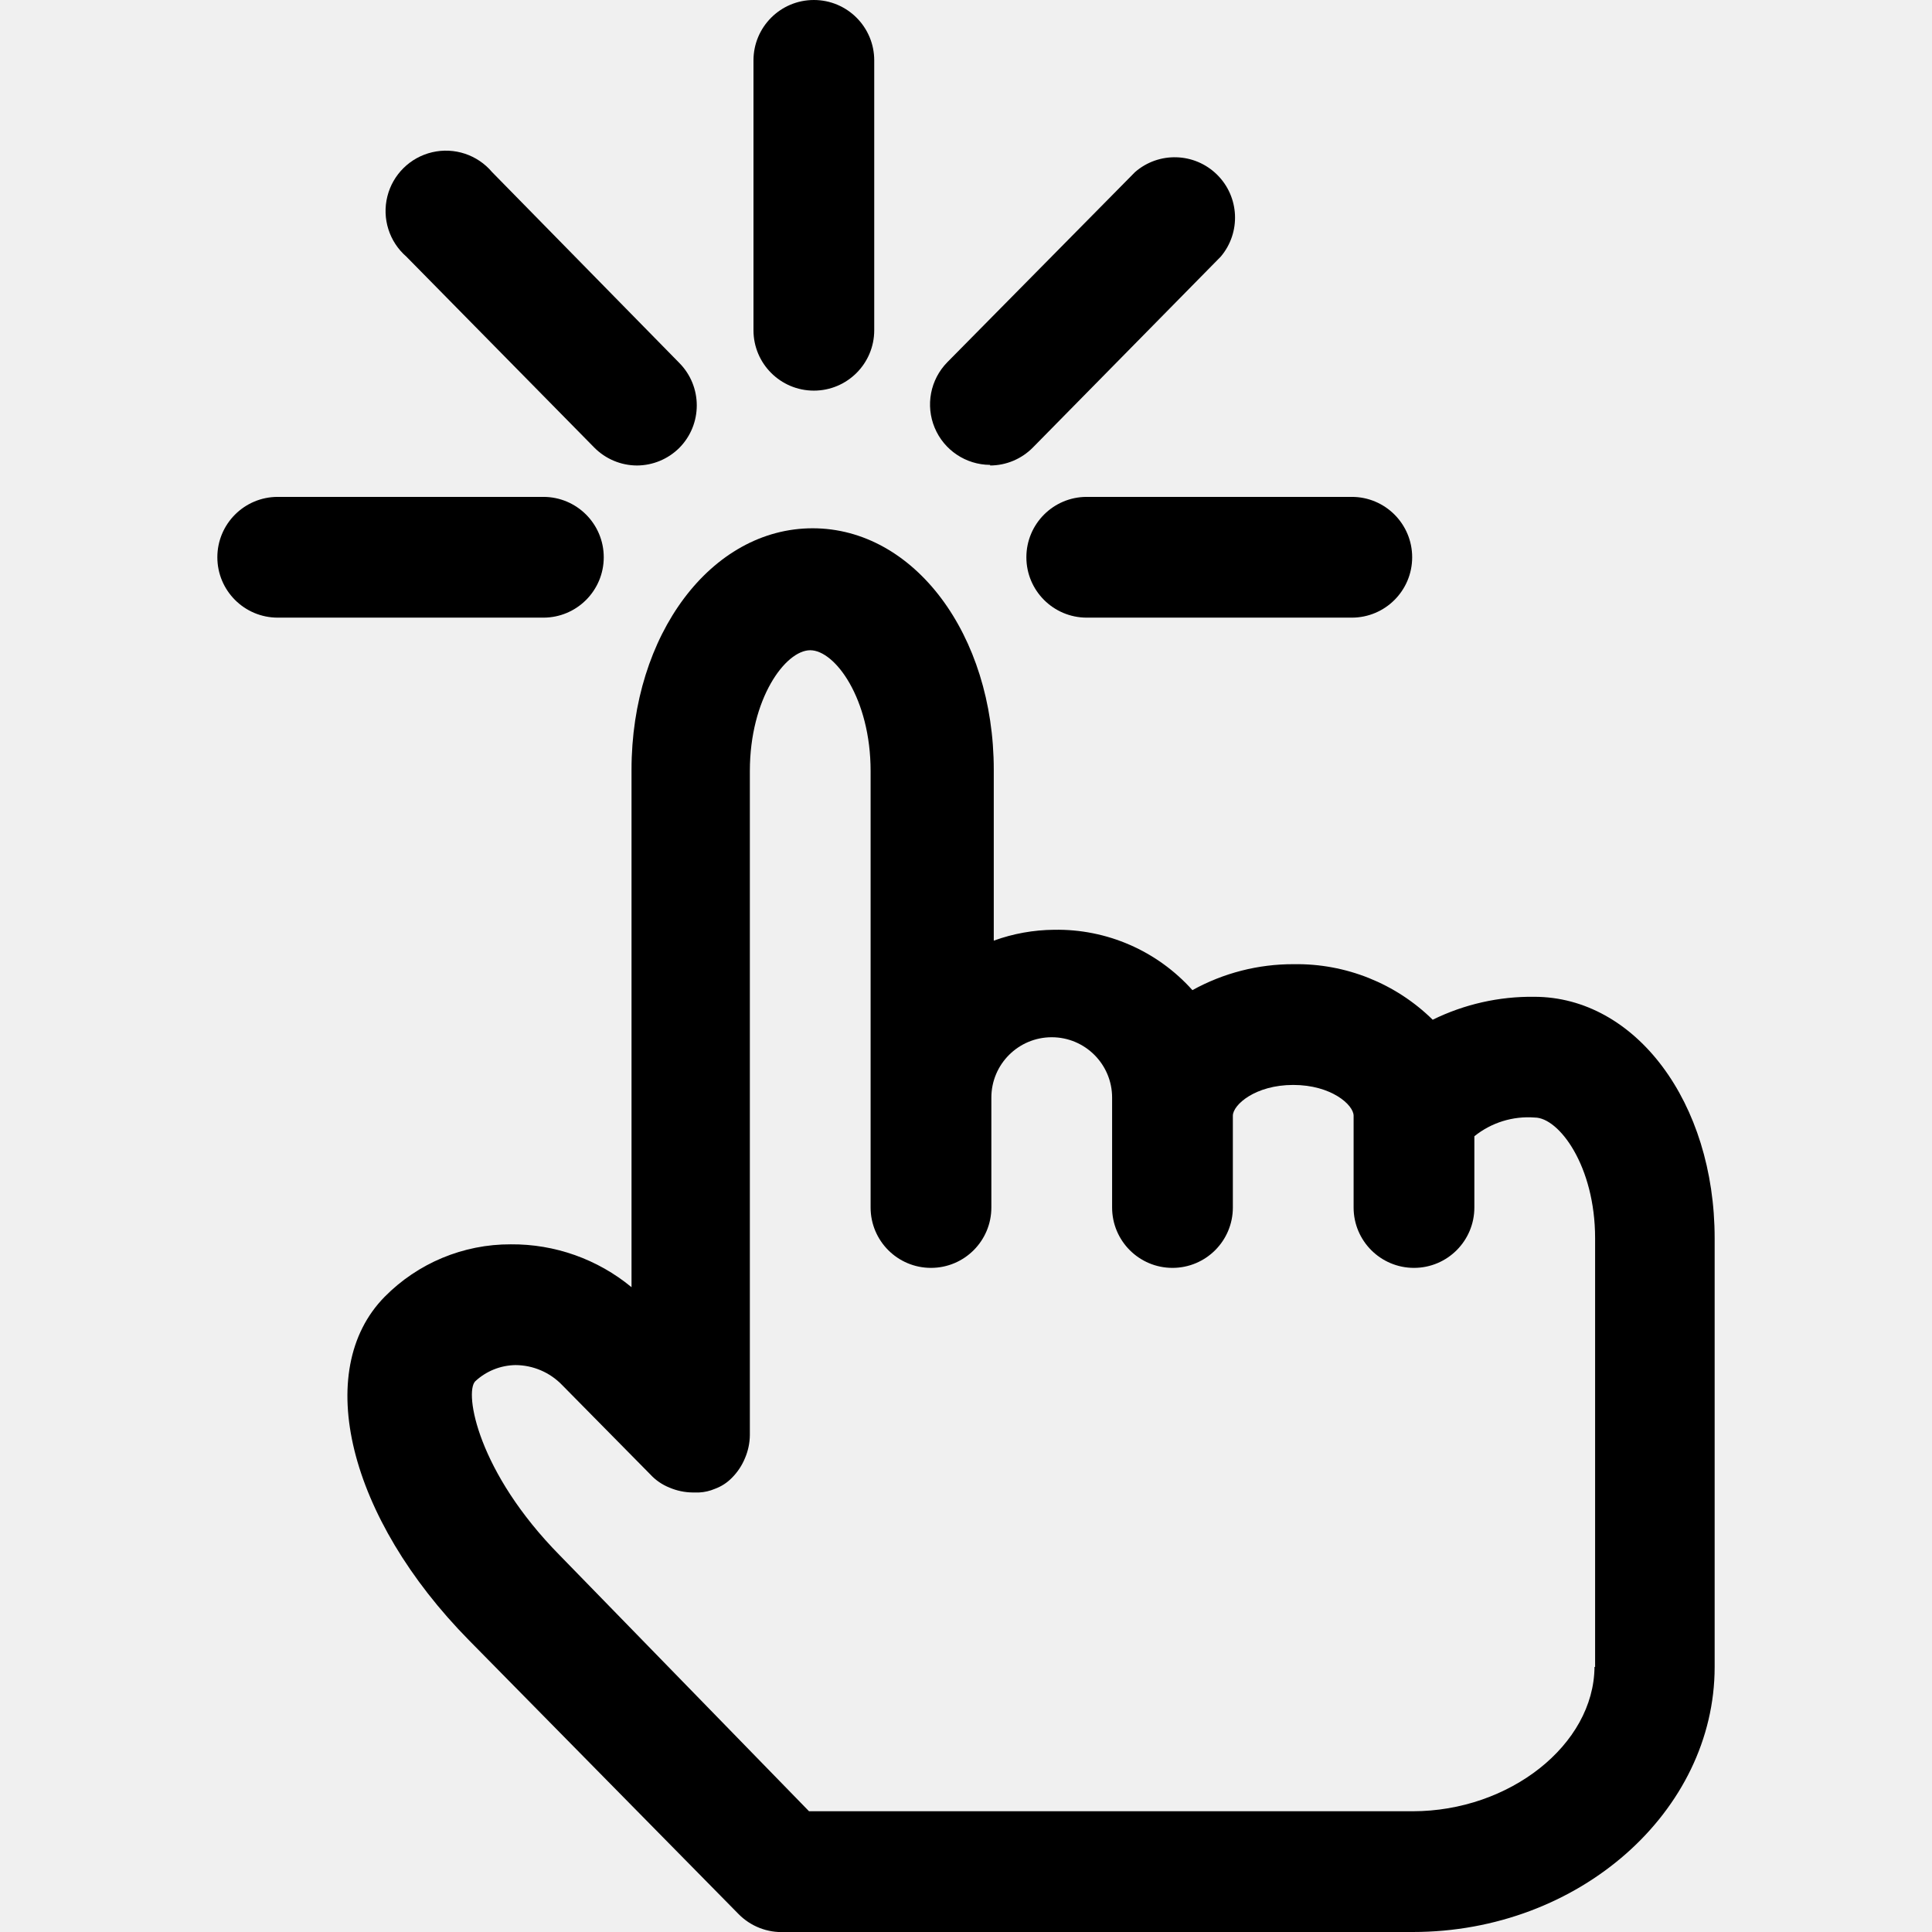
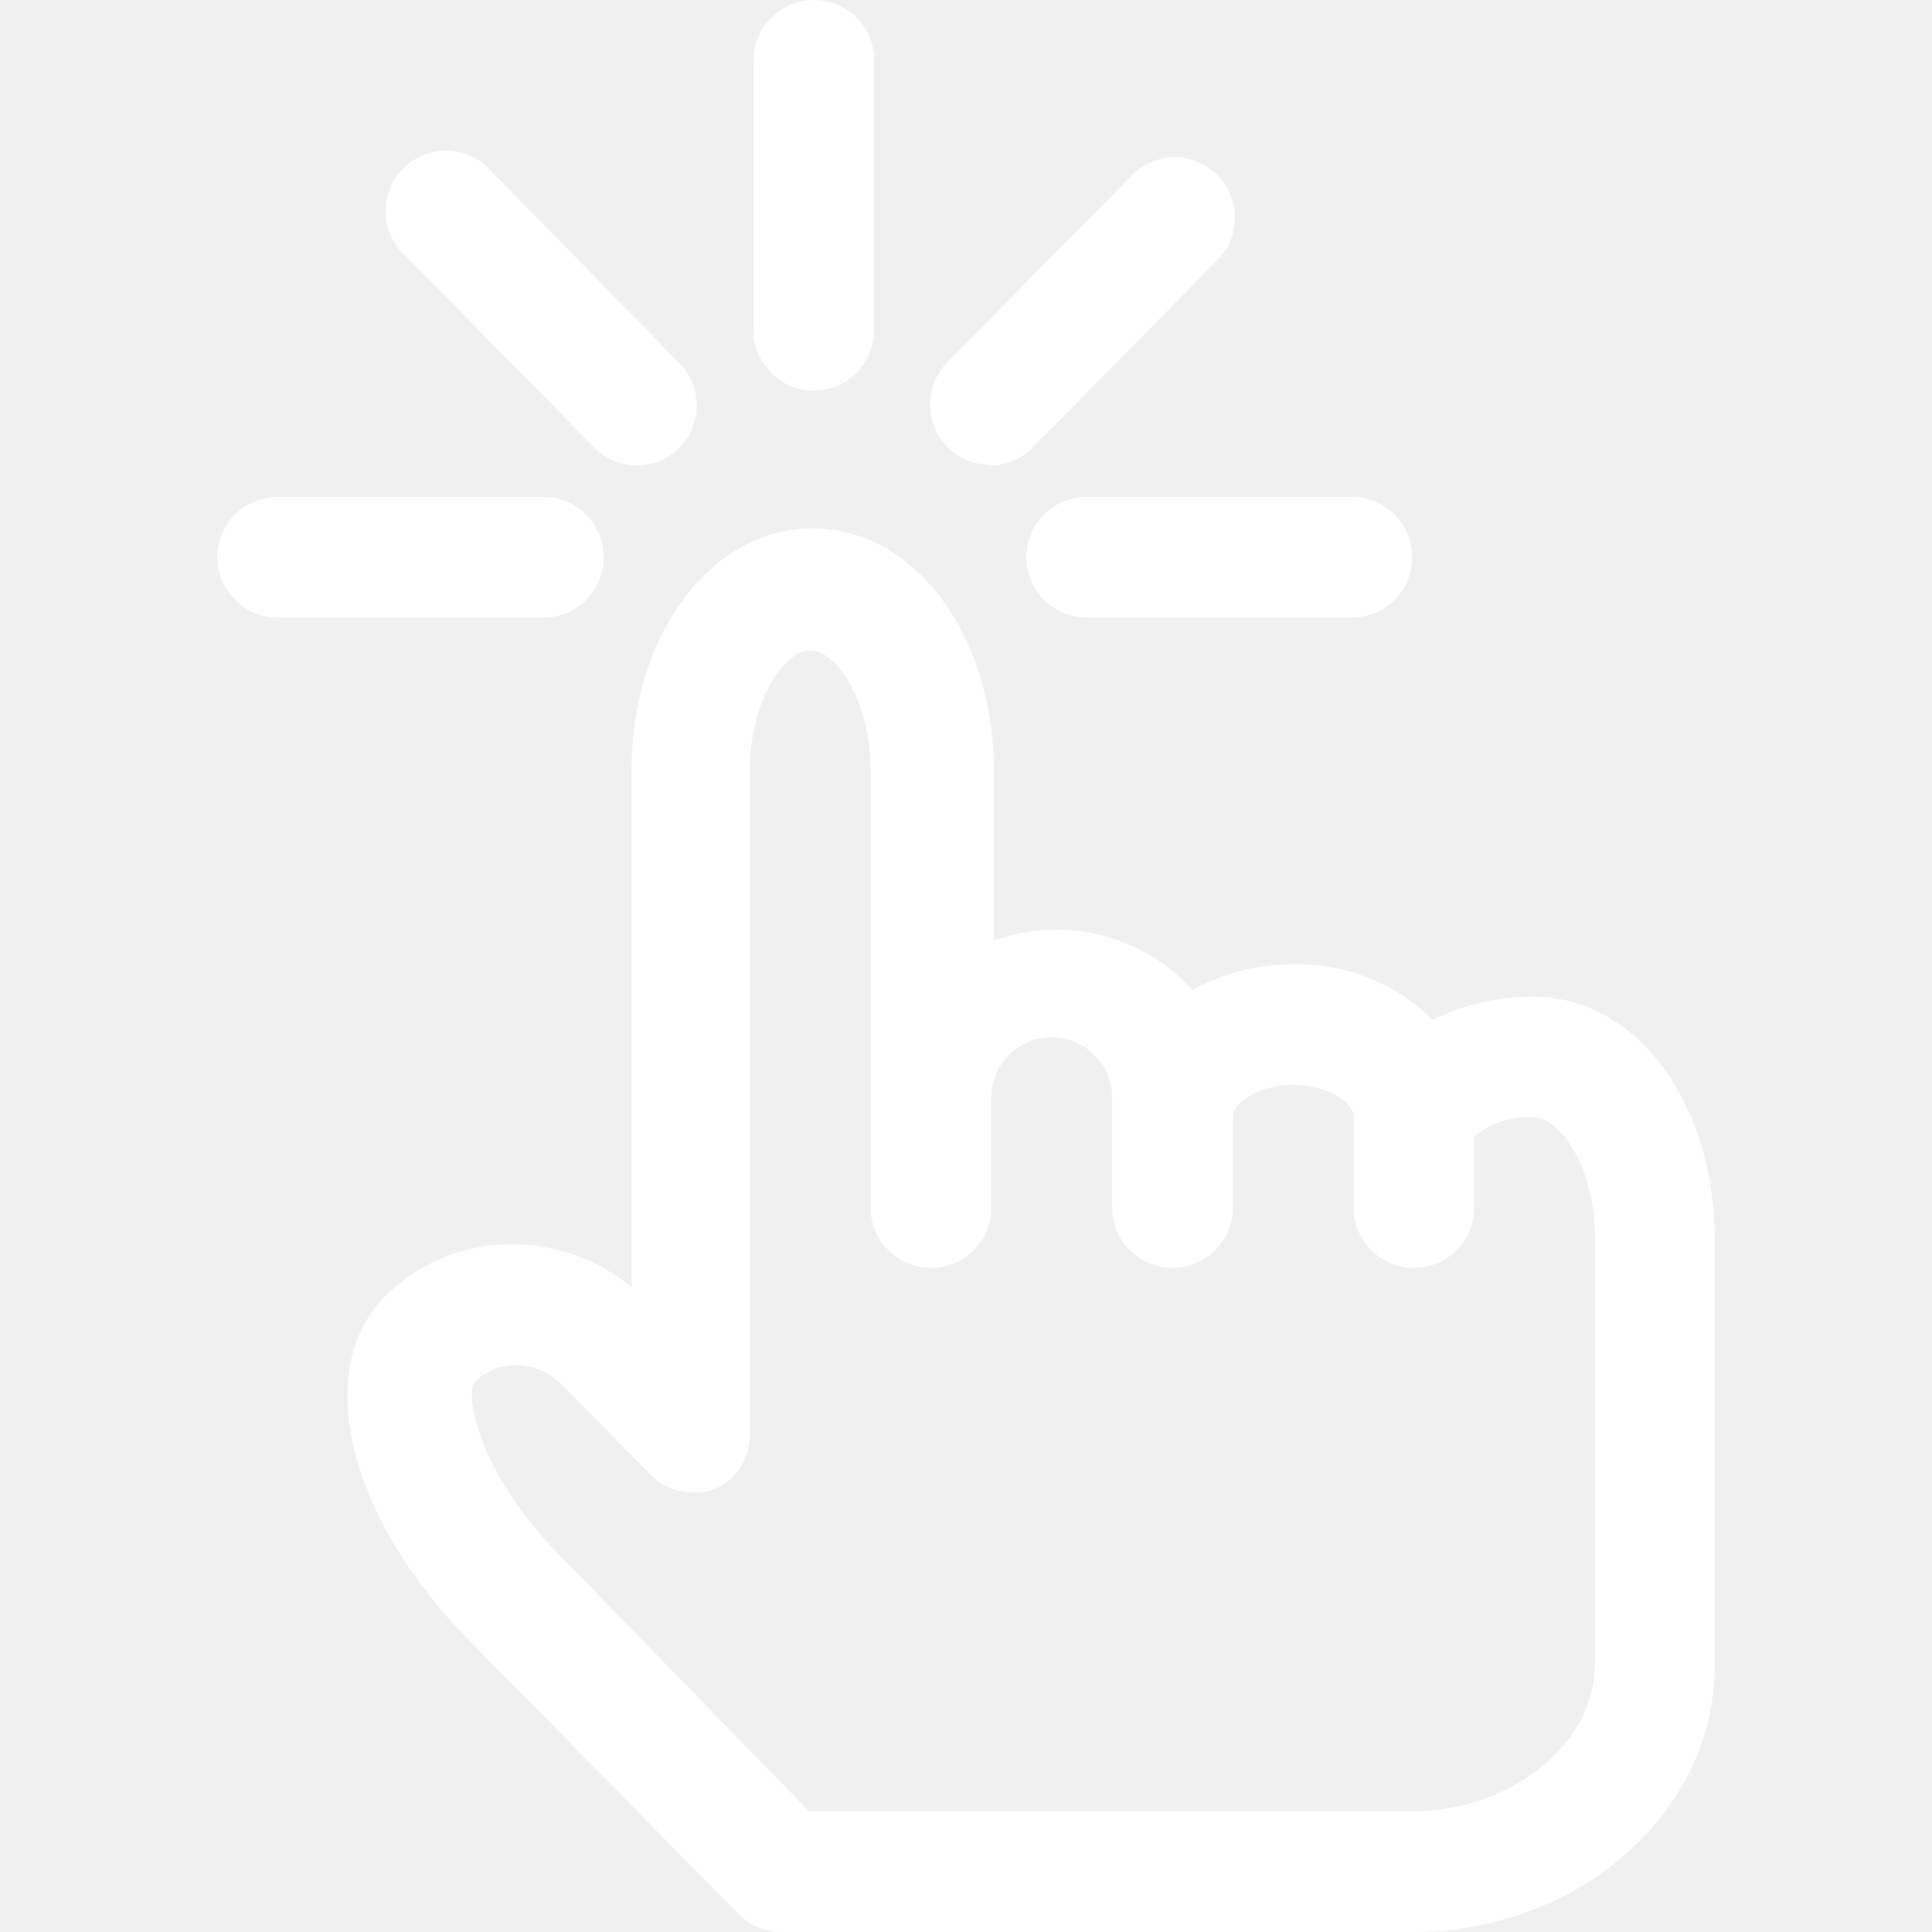
- <svg xmlns="http://www.w3.org/2000/svg" id="icon-hand-touch" data-name="hand-touch" viewBox="0 0 32 32">
-   <path d="M25.41,16.51a3.71,3.71,0,0,0-1.68.38,3.21,3.21,0,0,0-2.3-.92,3.44,3.44,0,0,0-1.68.43,3,3,0,0,0-2.29-1,3,3,0,0,0-1,.18V12.75c0-2.24-1.32-4-3-4s-3,1.76-3,4v8.57a3.1,3.1,0,0,0-2-.71h0a2.92,2.92,0,0,0-2.09.87c-1.2,1.22-.6,3.66,1.4,5.69l4.46,4.53A1,1,0,0,0,13,32H23.4c2.76,0,5-2,5-4.39v-7.1C28.4,18.26,27.09,16.51,25.41,16.51Zm1,11.1C26.4,28.9,25,30,23.4,30h-10L9.27,25.76c-1.36-1.38-1.58-2.69-1.4-2.88a1,1,0,0,1,.67-.27h0a1.08,1.08,0,0,1,.77.33l1.46,1.48h0a.87.87,0,0,0,.32.22,1,1,0,0,0,.38.08h0l.11,0a.76.76,0,0,0,.26-.06.75.75,0,0,0,.28-.18l0,0h0a1,1,0,0,0,.22-.33,1,1,0,0,0,.08-.38h0v-11c0-1.2.59-2,1-2s1,.8,1,2V20a1,1,0,0,0,2,0V18.18a1,1,0,0,1,2,0V20a1,1,0,0,0,2,0V18.48c0-.18.37-.51,1-.51s1,.33,1,.51V20a1,1,0,0,0,2,0V18.82a1.42,1.42,0,0,1,1-.31c.4,0,1,.8,1,2v7.1Z" />
-   <path d="M13.48,6.47a1,1,0,0,0,1-1V1a1,1,0,0,0-2,0V5.47A1,1,0,0,0,13.48,6.47Z" />
-   <path d="M16.4,7.71a1,1,0,0,0,.71-.3l3.11-3.16a1,1,0,0,0-1.42-1.4L15.69,6a1,1,0,0,0,.71,1.7Z" />
-   <path d="M17,9.23a1,1,0,0,0,1,1h4.39a1,1,0,0,0,0-2H18A1,1,0,0,0,17,9.23Z" />
-   <path d="M9.84,7.41a1,1,0,0,0,.71.3,1,1,0,0,0,.7-.29,1,1,0,0,0,0-1.41L8.15,2.85a1,1,0,1,0-1.42,1.4Z" />
-   <path d="M10,9.23a1,1,0,0,0-1-1H4.6a1,1,0,1,0,0,2H9A1,1,0,0,0,10,9.23Z" />
+ <svg xmlns="http://www.w3.org/2000/svg" viewBox="0 0 32 32">
+   <path fill="#fff" d="m25.41 16.51a3.71 3.71 0 0 0 -1.68.38 3.21 3.21 0 0 0 -2.3-.92 3.44 3.44 0 0 0 -1.68.43 3 3 0 0 0 -2.29-1 3 3 0 0 0 -1 .18v-2.83c0-2.24-1.32-4-3-4s-3 1.76-3 4v8.57a3.1 3.1 0 0 0 -2-.71 2.92 2.92 0 0 0 -2.09.87c-1.2 1.22-.6 3.66 1.4 5.69l4.46 4.53a1 1 0 0 0 .77.3h10.4c2.76 0 5-2 5-4.39v-7.1c0-2.25-1.31-4-2.99-4zm1 11.1c-.01 1.29-1.41 2.39-3.01 2.39h-10l-4.13-4.24c-1.36-1.38-1.58-2.69-1.4-2.88a1 1 0 0 1 .67-.27 1.08 1.08 0 0 1 .77.33l1.46 1.48a.87.87 0 0 0 .32.22 1 1 0 0 0 .38.08h.11a.76.76 0 0 0 .26-.06.75.75 0 0 0 .28-.18 1 1 0 0 0 .22-.33 1 1 0 0 0 .08-.38v-11c0-1.2.59-2 1-2s1 .8 1 2v7.23a1 1 0 0 0 2 0v-1.82a1 1 0 0 1 2 0v1.82a1 1 0 0 0 2 0v-1.52c0-.18.37-.51 1-.51s1 .33 1 .51v1.52a1 1 0 0 0 2 0v-1.18a1.42 1.42 0 0 1 1-.31c.4 0 1 .8 1 2v7.1z" />
+   <path fill="#fff" d="m13.48 6.47a1 1 0 0 0 1-1v-4.47a1 1 0 0 0 -2 0v4.47a1 1 0 0 0 1 1z" />
+   <path fill="#fff" d="m16.4 7.71a1 1 0 0 0 .71-.3l3.11-3.16a1 1 0 0 0 -1.42-1.4l-3.11 3.15a1 1 0 0 0 .71 1.7z" />
+   <path fill="#fff" d="m17 9.23a1 1 0 0 0 1 1h4.39a1 1 0 0 0 0-2h-4.39a1 1 0 0 0 -1 1z" />
+   <path fill="#fff" d="m9.84 7.41a1 1 0 0 0 .71.3 1 1 0 0 0 .7-.29 1 1 0 0 0 0-1.41l-3.1-3.16a1 1 0 1 0 -1.42 1.4z" />
+   <path fill="#fff" d="m10 9.23a1 1 0 0 0 -1-1h-4.4a1 1 0 1 0 0 2h4.4a1 1 0 0 0 1-1z" />
</svg>
